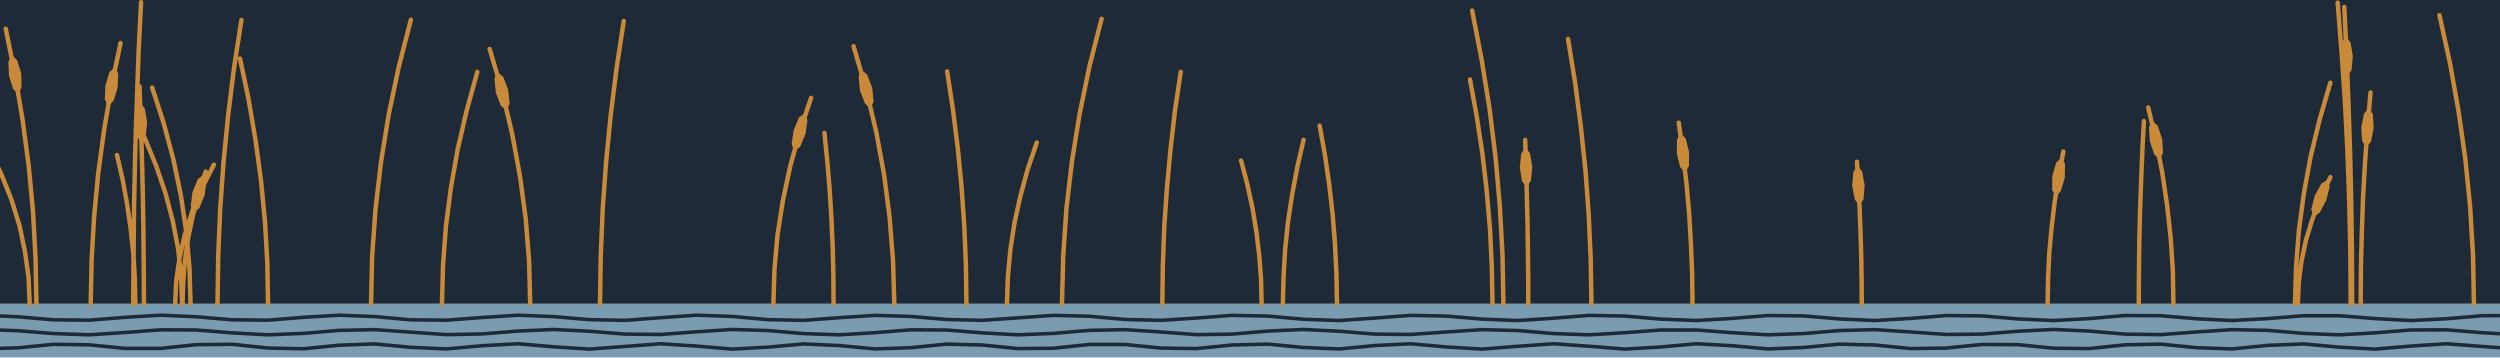
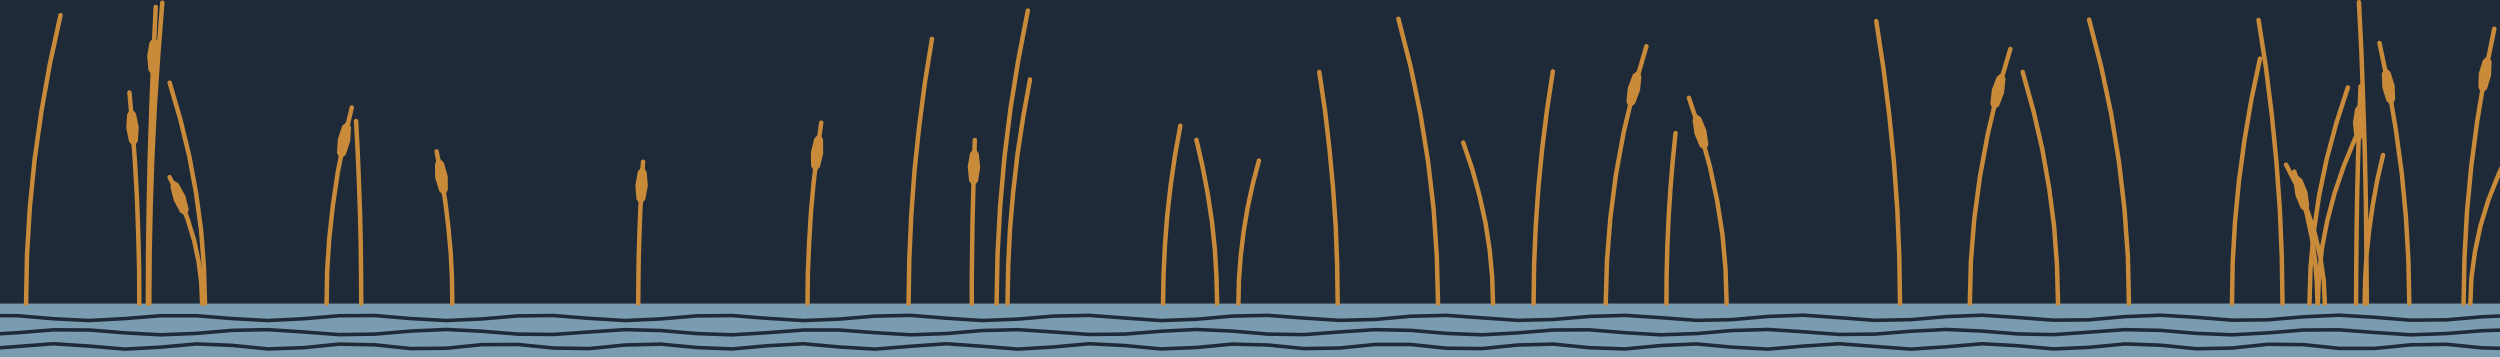
<svg xmlns="http://www.w3.org/2000/svg" viewBox="0 0 1400 200" width="1400" height="200">
  <path fill="#1E2A38" d="M0 0h1400v200h-1400z" />
  <path fill="#7A9CB0" d="M0 170h1400v30h-1400z" />
-   <path fill="none" stroke="#1E2A38" stroke-width="2" stroke-linecap="round" stroke-linejoin="round" d="M-10 176.5 10 177.4 30 179.1 50 179.3 70 177.7 90 176.5 110 177.4 130 179.1 150 179.3 170 177.7 190 176.5 210 177.3 230 179.1 250 179.3 270 177.8 290 176.5 310 177.3 330 179 350 179.4 370 177.9 390 176.5 410 177.2 430 179 450 179.4 470 177.9 490 176.6 510 177.2 530 178.9 550 179.4 570 178 590 176.6 610 177.1 630 178.9 650 179.4 670 178.1 690 176.6 710 177 730 178.8 750 179.5 770 178.1 790 176.6 810 177 830 178.7 850 179.5 870 178.2 890 176.6 910 177 930 178.7 950 179.5 970 178.3 990 176.7 1010 176.9 1030 178.6 1050 179.5 1070 178.3 1090 176.7 1110 176.9 1130 178.6 1150 179.5 1170 178.4 1190 176.7 1210 176.8 1230 178.5 1250 179.5 1270 178.4 1290 176.8 1310 176.8 1330 178.4 1350 179.5 1370 178.5 1390 176.8 1410 176.7M-10 184.5 10 185.2 30 186.8 50 187.5 70 186.2 90 184.7 110 184.8 130 186.4 150 187.5 170 186.7 190 185 210 184.6 230 186 250 187.4 270 187 290 185.4 310 184.5 330 185.5 350 187.1 370 187.3 390 185.8 410 184.5 430 185.1 450 186.8 470 187.5 490 186.3 510 184.7 530 184.8 550 186.4 570 187.5 590 186.7 610 185 630 184.6 650 185.9 670 187.4 690 187.1 710 185.4 730 184.5 750 185.5 770 187.1 790 187.3 810 185.9 830 184.6 850 185.1 870 186.8 890 187.5 910 186.3 930 184.8 950 184.8 970 186.3 990 187.5 1010 186.8 1030 185.1 1050 184.6 1070 185.9 1090 187.3 1110 187.1 1130 185.5 1150 184.5 1170 185.4 1190 187.1 1210 187.4 1230 185.9 1250 184.6 1270 185 1290 186.7 1310 187.5 1330 186.4 1350 184.8 1370 184.7 1390 186.3 1410 187.5M-10 195.3 10 194.8 30 192.8 50 193.1 70 195.1 90 195.1 110 193 130 192.8 150 194.9 170 195.3 190 193.3 210 192.6 230 194.5 250 195.4 270 193.6 290 192.5 310 194.2 330 195.5 350 194 370 192.5 390 193.8 410 195.5 430 194.4 450 192.6 470 193.5 490 195.4 510 194.7 530 192.7 550 193.2 570 195.2 590 195 610 192.9 630 192.9 650 194.9 670 195.2 690 193.2 710 192.7 730 194.6 750 195.4 770 193.5 790 192.5 810 194.3 830 195.5 850 193.9 870 192.5 890 193.9 910 195.5 930 194.3 950 192.5 970 193.6 990 195.4 1010 194.6 1030 192.7 1050 193.2 1070 195.2 1090 194.9 1110 192.9 1130 193 1150 195 1170 195.2 1190 193.1 1210 192.7 1230 194.7 1250 195.4 1270 193.4 1290 192.6 1310 194.4 1330 195.5 1350 193.8 1370 192.5 1390 194 1410 195.5" />
-   <path fill="none" stroke="#C98B3A" stroke-width="2.5" stroke-linecap="round" stroke-linejoin="round" d="M594.7 170 595.4 143.4 597.2 116.8 600.3 90.3 604.6 63.7 610.1 37.1 616.9 10.5M75.8 170 75.5 156.1 74.7 142.3 73.2 128.4 71.2 114.5 68.7 100.7 65.5 86.8M1316.4 170 1316.2 141.9 1315.6 113.8 1314.6 85.7 1313.2 57.6 1311.3 29.6 1309.1 1.5M1322 170 1322.1 150.3 1322.6 130.6 1323.3 110.9 1324.4 91.2 1325.8 71.5 1327.5 51.8M433.1 170 433.7 150.8 435.4 131.6 438.4 112.4 442.5 93.2 447.8 74 454.2 54.8M466.8 170 466.7 154.1 466.3 138.2 465.6 122.2 464.6 106.3 463.3 90.4 461.7 74.5M947.8 170 947.6 153.1 946.9 136.2 945.9 119.3 944.4 102.5 942.4 85.6 940.1 68.7M891.2 170 890.8 145.3 889.7 120.6 887.9 95.9 885.3 71.2 882.1 46.5 878.1 21.8M1317.2 170 1317.1 142.3 1316.7 114.6 1316.1 86.9 1315.2 59.3 1314.1 31.6 1312.8 3.9M80.6 170 80.5 149.7 80.3 129.4 80 109.2 79.5 88.9 78.9 68.6 78.1 48.3M16.6 170 16 155.4 14 140.9 10.9 126.3 6.4 111.7 0.6 97.2 -6.4 82.6M336 170 336.4 143.6 337.5 117.3 339.4 90.9 342 64.5 345.3 38.1 349.3 11.8M841.9 170 841.4 142.7 839.9 115.3 837.5 88 834.1 60.6 829.7 33.3 824.4 5.9M121.8 170 122.2 143.5 123.3 117.1 125.2 90.6 127.8 64.2 131.1 37.7 135.2 11.2M500.8 170 500.1 146 498.2 122 495.1 97.9 490.7 73.9 485 49.9 478 25.9M1286.8 170 1287.3 158.2 1288.8 146.4 1291.3 134.6 1294.9 122.8 1299.5 111 1305 99.2M207.8 170 208.4 143.5 210.3 117 213.4 90.5 217.7 64 223.3 37.5 230.1 11M20.4 170 19.9 144.4 18.5 118.7 16.1 93.1 12.7 67.4 8.4 41.8 3.2 16.1M1285.2 170 1285.8 149.4 1287.4 128.8 1290.2 108.1 1294 87.5 1299 66.9 1305 46.3M1042.6 170 1042.5 156.8 1042.3 143.5 1041.9 130.3 1041.4 117.1 1040.7 103.9 1039.9 90.6M1146.7 170 1146.9 155.8 1147.6 141.6 1148.9 127.4 1150.6 113.2 1152.8 99 1155.5 84.8M102 170 101.4 154.5 99.7 139 96.7 123.5 92.6 108 87.3 92.5 80.9 77M296.9 170 296.3 146.2 294.4 122.5 291.2 98.7 286.8 74.9 281.2 51.1 274.2 27.4M74.6 170 74.8 141.9 75.1 113.7 75.7 85.6 76.6 57.5 77.6 29.3 79 1.2M1385.4 170 1384.9 143.1 1383.3 116.2 1380.6 89.2 1376.8 62.3 1372 35.4 1366.1 8.5M650.9 170 651.2 148.4 652 126.8 653.5 105.1 655.5 83.5 658 61.9 661.2 40.3M150.1 170 149.7 147.1 148.4 124.3 146.2 101.4 143.1 78.5 139.2 55.6 134.4 32.8M541.2 170 540.9 148.3 540 126.7 538.5 105 536.4 83.4 533.7 61.7 530.4 40M1217.1 170 1216.8 151.7 1215.6 133.4 1213.6 115.1 1210.9 96.8 1207.3 78.5 1203 60.2M106.7 170 106.1 149.8 104.3 129.7 101.3 109.5 97.1 89.3 91.7 69.1 85.2 49M98.1 170 98.7 157 100.6 144.1 103.6 131.1 107.8 118.1 113.2 105.2 119.8 92.2M855.8 170 855.8 154.7 855.6 139.5 855.4 124.2 855 108.9 854.6 93.6 854.1 78.4M706.5 170 706.2 156.6 705.2 143.3 703.6 129.9 701.4 116.6 698.5 103.2 695 89.9M748.7 170 748.4 153.4 747.6 136.8 746.3 120.2 744.4 103.6 742 87 739 70.4M50.8 170 51.3 145.7 52.7 121.4 55 97.1 58.3 72.8 62.4 48.5 67.5 24.1M835.8 170 835.4 149.1 834.4 128.2 832.6 107.3 830.2 86.4 827 65.4 823.2 44.5M102.2 170 102.6 157.7 103.6 145.4 105.4 133 108 120.7 111.2 108.4 115.2 96.1M247.5 170 248.1 148.4 249.7 126.8 252.5 105.2 256.3 83.6 261.3 62 267.3 40.3M718.4 170 718.8 154.7 719.7 139.4 721.3 124.1 723.6 108.9 726.5 93.6 730 78.3M563.9 170 564.4 155 565.8 139.9 568.1 124.9 571.4 109.9 575.5 94.8 580.6 79.8M1197.7 170 1197.8 153 1198 135.9 1198.4 118.9 1199 101.9 1199.7 84.8 1200.6 67.8" />
-   <path fill="#C98B3A" d="M1326.6 60.5 1328.8 63.9 1329.3 71.7 1327.7 79.4 1325 82.4 1322.8 79 1322.3 71.2 1323.9 63.5zM450.7 63.4 452.2 67.2 451.1 74.9 448.1 82.2 444.8 84.6 443.3 80.8 444.4 73.1 447.4 65.8zM941.2 74.6 944 77.6 945.9 85.2 945.8 93 943.7 96.5 940.9 93.6 939 86 939.1 78.1zM1313.7 20.6 1316.3 23.7 1317.6 31.4 1316.9 39.2 1314.6 42.6 1312 39.4 1310.6 31.7 1311.3 23.9zM78.5 57.6 81.1 60.8 82.4 68.5 81.6 76.3 79.2 79.6 76.6 76.5 75.4 68.7 76.2 60.9zM482.4 39.2 485.6 41.7 488.4 49.1 489.2 56.9 487.5 60.6 484.4 58 481.6 50.7 480.8 42.9zM1303.4 100.7 1304.6 104.6 1302.7 112.2 1299 119.1 1295.5 121.2 1294.3 117.3 1296.2 109.7 1300 102.8zM6.6 30.9 9.6 33.7 11.9 41.2 12.1 49 10.2 52.6 7.3 49.8 5 42.3 4.7 34.5zM1040.2 92.9 1042.8 96 1044.2 103.7 1043.6 111.5 1041.3 114.9 1038.7 111.8 1037.2 104 1037.9 96.2zM1154.5 88.2 1156.4 91.7 1156.3 99.6 1154 107.1 1151.1 109.9 1149.2 106.3 1149.3 98.5 1151.5 91zM278.6 40.4 281.8 43 284.6 50.3 285.4 58.1 283.7 61.8 280.5 59.3 277.7 52 276.9 44.1zM1205.3 67.7 1208.3 70.4 1210.8 77.8 1211.3 85.6 1209.4 89.3 1206.4 86.6 1203.9 79.1 1203.4 71.3zM854.3 82.6 856.8 85.8 858.1 93.5 857.3 101.3 854.9 104.6 852.3 101.5 851.1 93.7 851.9 85.9zM64.3 37.6 66.2 41.2 65.9 49 63.6 56.5 60.6 59.3 58.7 55.7 59 47.9 61.3 40.4zM114 97.8 115.6 101.5 114.6 109.3 111.6 116.6 108.4 119 106.8 115.3 107.8 107.5 110.8 100.3z" />
+   <path fill="none" stroke="#1E2A38" stroke-width="2" stroke-linecap="round" stroke-linejoin="round" d="M1410 176.5 1390 177.4 1370 179.1 1350 179.3 1330 177.7 1310 176.5 1290 177.4 1270 179.1 1250 179.3 1230 177.7 1210 176.5 1190 177.3 1170 179.1 1150 179.3 1130 177.8 1110 176.5 1090 177.3 1070 179 1050 179.4 1030 177.9 1010 176.5 990 177.2 970 179 950 179.4 930 177.9 910 176.6 890 177.2 870 178.9 850 179.4 830 178 810 176.6 790 177.1 770 178.9 750 179.4 730 178.1 710 176.6 690 177 670 178.8 650 179.5 630 178.1 610 176.6 590 177 570 178.7 550 179.5 530 178.2 510 176.6 490 177 470 178.7 450 179.5 430 178.3 410 176.7 390 176.9 370 178.6 350 179.5 330 178.3 310 176.7 290 176.9 270 178.6 250 179.5 230 178.4 210 176.7 190 176.8 170 178.5 150 179.5 130 178.4 110 176.8 90 176.8 70 178.4 50 179.5 30 178.5 10 176.8 -10 176.7M1410 184.5 1390 185.2 1370 186.8 1350 187.5 1330 186.2 1310 184.7 1290 184.8 1270 186.4 1250 187.5 1230 186.7 1210 185 1190 184.6 1170 186 1150 187.4 1130 187 1110 185.4 1090 184.5 1070 185.5 1050 187.1 1030 187.3 1010 185.8 990 184.5 970 185.1 950 186.8 930 187.5 910 186.3 890 184.7 870 184.8 850 186.4 830 187.5 810 186.7 790 185 770 184.6 750 185.9 730 187.4 710 187.1 690 185.4 670 184.5 650 185.5 630 187.1 610 187.3 590 185.9 570 184.6 550 185.1 530 186.8 510 187.5 490 186.3 470 184.8 450 184.8 430 186.3 410 187.5 390 186.8 370 185.1 350 184.6 330 185.9 310 187.3 290 187.1 270 185.5 250 184.5 230 185.4 210 187.1 190 187.4 170 185.9 150 184.6 130 185 110 186.7 90 187.5 70 186.4 50 184.8 30 184.7 10 186.3 -10 187.5M1410 195.3 1390 194.8 1370 192.8 1350 193.1 1330 195.1 1310 195.1 1290 193 1270 192.8 1250 194.9 1230 195.3 1210 193.3 1190 192.6 1170 194.5 1150 195.4 1130 193.6 1110 192.5 1090 194.2 1070 195.5 1050 194 1030 192.5 1010 193.8 990 195.5 970 194.4 950 192.6 930 193.5 910 195.4 890 194.7 870 192.7 850 193.2 830 195.2 810 195 790 192.9 770 192.9 750 194.9 730 195.2 710 193.2 690 192.7 670 194.6 650 195.4 630 193.5 610 192.5 590 194.3 570 195.5 550 193.9 530 192.5 510 193.9 490 195.5 470 194.3 450 192.5 430 193.6 410 195.4 390 194.6 370 192.7 350 193.2 330 195.2 310 194.9 290 192.9 270 193 250 195 230 195.2 210 193.1 190 192.7 170 194.7 150 195.4 130 193.4 110 192.6 90 194.4 70 195.5 50 193.8 30 192.5 10 194 -10 195.5" />
+   <path fill="none" stroke="#C98B3A" stroke-width="2.5" stroke-linecap="round" stroke-linejoin="round" d="M805.3 170 804.6 143.4 802.8 116.8 799.7 90.3 795.4 63.7 789.9 37.1 783.1 10.5M1324.2 170 1324.5 156.1 1325.3 142.3 1326.8 128.4 1328.8 114.5 1331.3 100.7 1334.5 86.8M83.6 170 83.8 141.9 84.4 113.8 85.4 85.7 86.8 57.6 88.7 29.6 90.9 1.5M78 170 77.9 150.3 77.4 130.6 76.7 110.9 75.6 91.2 74.2 71.5 72.5 51.8M966.9 170 966.3 150.8 964.6 131.6 961.6 112.4 957.5 93.2 952.2 74 945.8 54.8M933.2 170 933.3 154.1 933.7 138.2 934.4 122.2 935.4 106.3 936.7 90.4 938.3 74.5M452.2 170 452.4 153.1 453.1 136.2 454.1 119.3 455.6 102.5 457.6 85.6 459.9 68.7M508.8 170 509.2 145.3 510.3 120.6 512.1 95.9 514.7 71.2 517.9 46.5 521.9 21.8M82.8 170 82.9 142.3 83.3 114.6 83.9 86.9 84.8 59.3 85.9 31.6 87.2 3.9M1319.4 170 1319.5 149.7 1319.7 129.4 1320 109.2 1320.5 88.9 1321.1 68.6 1321.9 48.3M1383.4 170 1384 155.4 1386 140.9 1389.1 126.3 1393.6 111.7 1399.4 97.2 1406.4 82.6M1064 170 1063.6 143.6 1062.5 117.3 1060.6 90.9 1058 64.5 1054.7 38.1 1050.7 11.8M558.1 170 558.6 142.7 560.1 115.3 562.5 88 565.9 60.6 570.3 33.3 575.6 5.9M1278.2 170 1277.8 143.5 1276.7 117.1 1274.8 90.6 1272.2 64.2 1268.9 37.7 1264.8 11.2M899.2 170 899.9 146 901.8 122 904.9 97.9 909.3 73.9 915 49.9 922 25.9M113.2 170 112.7 158.2 111.2 146.4 108.7 134.6 105.1 122.8 100.5 111 95 99.2M1192.2 170 1191.6 143.5 1189.7 117 1186.6 90.5 1182.3 64 1176.7 37.5 1169.9 11M1379.6 170 1380.1 144.4 1381.5 118.7 1383.9 93.1 1387.3 67.4 1391.6 41.8 1396.8 16.1M114.8 170 114.2 149.4 112.6 128.8 109.8 108.1 106 87.5 101 66.9 95 46.3M357.4 170 357.5 156.8 357.7 143.5 358.1 130.3 358.6 117.1 359.3 103.9 360.1 90.6M253.3 170 253.1 155.8 252.4 141.6 251.1 127.4 249.4 113.2 247.2 99 244.5 84.8M1298 170 1298.6 154.5 1300.3 139 1303.3 123.5 1307.4 108 1312.7 92.5 1319.1 77M1103.1 170 1103.7 146.2 1105.6 122.5 1108.8 98.7 1113.2 74.9 1118.8 51.1 1125.8 27.4M1325.4 170 1325.2 141.9 1324.9 113.7 1324.3 85.6 1323.4 57.5 1322.4 29.3 1321 1.2M14.6 170 15.1 143.1 16.7 116.2 19.4 89.2 23.2 62.3 28 35.4 33.9 8.5M749.1 170 748.8 148.4 748 126.8 746.5 105.1 744.5 83.5 742 61.9 738.8 40.3M1249.9 170 1250.3 147.1 1251.6 124.3 1253.8 101.4 1256.9 78.5 1260.8 55.6 1265.6 32.8M858.8 170 859.1 148.3 860 126.7 861.5 105 863.6 83.4 866.3 61.7 869.6 40M182.9 170 183.2 151.7 184.4 133.4 186.4 115.1 189.1 96.8 192.7 78.5 197 60.2M1293.3 170 1293.9 149.8 1295.7 129.7 1298.7 109.5 1302.9 89.3 1308.3 69.1 1314.8 49M1301.9 170 1301.3 157 1299.4 144.1 1296.4 131.1 1292.2 118.1 1286.8 105.2 1280.2 92.2M544.2 170 544.2 154.7 544.4 139.5 544.6 124.2 545 108.9 545.4 93.6 545.9 78.4M693.5 170 693.8 156.6 694.8 143.3 696.4 129.9 698.6 116.6 701.5 103.2 705 89.9M651.3 170 651.6 153.4 652.4 136.8 653.7 120.2 655.6 103.6 658 87 661 70.4M1349.2 170 1348.7 145.7 1347.3 121.4 1345 97.1 1341.7 72.8 1337.6 48.5 1332.5 24.1M564.2 170 564.6 149.1 565.6 128.2 567.4 107.3 569.8 86.4 573 65.4 576.8 44.5M1297.8 170 1297.4 157.7 1296.4 145.4 1294.6 133 1292 120.7 1288.8 108.4 1284.8 96.1M1152.5 170 1151.9 148.4 1150.3 126.8 1147.5 105.2 1143.7 83.6 1138.7 62 1132.7 40.3M681.6 170 681.2 154.7 680.3 139.4 678.7 124.1 676.4 108.9 673.5 93.6 670 78.3M836.1 170 835.6 155 834.2 139.9 831.9 124.9 828.6 109.9 824.5 94.8 819.4 79.8M202.3 170 202.2 153 202 135.9 201.6 118.9 201 101.9 200.3 84.8 199.4 67.8" />
+   <path fill="#C98B3A" d="M73.4 60.5 71.2 63.9 70.7 71.7 72.3 79.4 75 82.4 77.2 79 77.7 71.2 76.1 63.5zM949.3 63.4 947.8 67.2 948.9 74.9 951.9 82.2 955.2 84.6 956.7 80.8 955.6 73.1 952.6 65.8zM458.8 74.6 456 77.6 454.1 85.2 454.2 93 456.3 96.5 459.1 93.6 461 86 460.9 78.1zM86.3 20.6 83.7 23.7 82.4 31.4 83.1 39.2 85.4 42.6 88 39.4 89.4 31.7 88.7 23.9zM1321.5 57.6 1318.9 60.8 1317.6 68.5 1318.4 76.3 1320.8 79.6 1323.4 76.5 1324.6 68.7 1323.8 60.9zM917.6 39.2 914.4 41.7 911.6 49.1 910.8 56.9 912.5 60.6 915.6 58 918.4 50.7 919.2 42.9zM96.6 100.7 95.4 104.6 97.3 112.2 101 119.1 104.5 121.2 105.7 117.3 103.8 109.7 100 102.8zM1393.4 30.9 1390.4 33.7 1388.1 41.2 1387.9 49 1389.8 52.6 1392.7 49.8 1395 42.3 1395.3 34.5zM359.8 92.9 357.2 96 355.8 103.7 356.4 111.5 358.7 114.9 361.3 111.8 362.8 104 362.1 96.2zM245.5 88.2 243.6 91.7 243.7 99.6 246 107.1 248.9 109.9 250.8 106.3 250.7 98.5 248.5 91zM1121.4 40.4 1118.2 43 1115.4 50.3 1114.6 58.1 1116.3 61.8 1119.5 59.3 1122.3 52 1123.1 44.1zM194.7 67.7 191.7 70.4 189.2 77.8 188.7 85.6 190.6 89.3 193.6 86.6 196.1 79.1 196.6 71.3zM545.7 82.6 543.2 85.8 541.9 93.5 542.7 101.3 545.1 104.6 547.7 101.5 548.9 93.7 548.1 85.9zM1335.7 37.6 1333.8 41.2 1334.1 49 1336.4 56.5 1339.4 59.3 1341.3 55.7 1341 47.9 1338.7 40.4zM1286 97.8 1284.4 101.5 1285.4 109.3 1288.4 116.6 1291.6 119 1293.2 115.3 1292.2 107.5 1289.2 100.3z" />
</svg>
